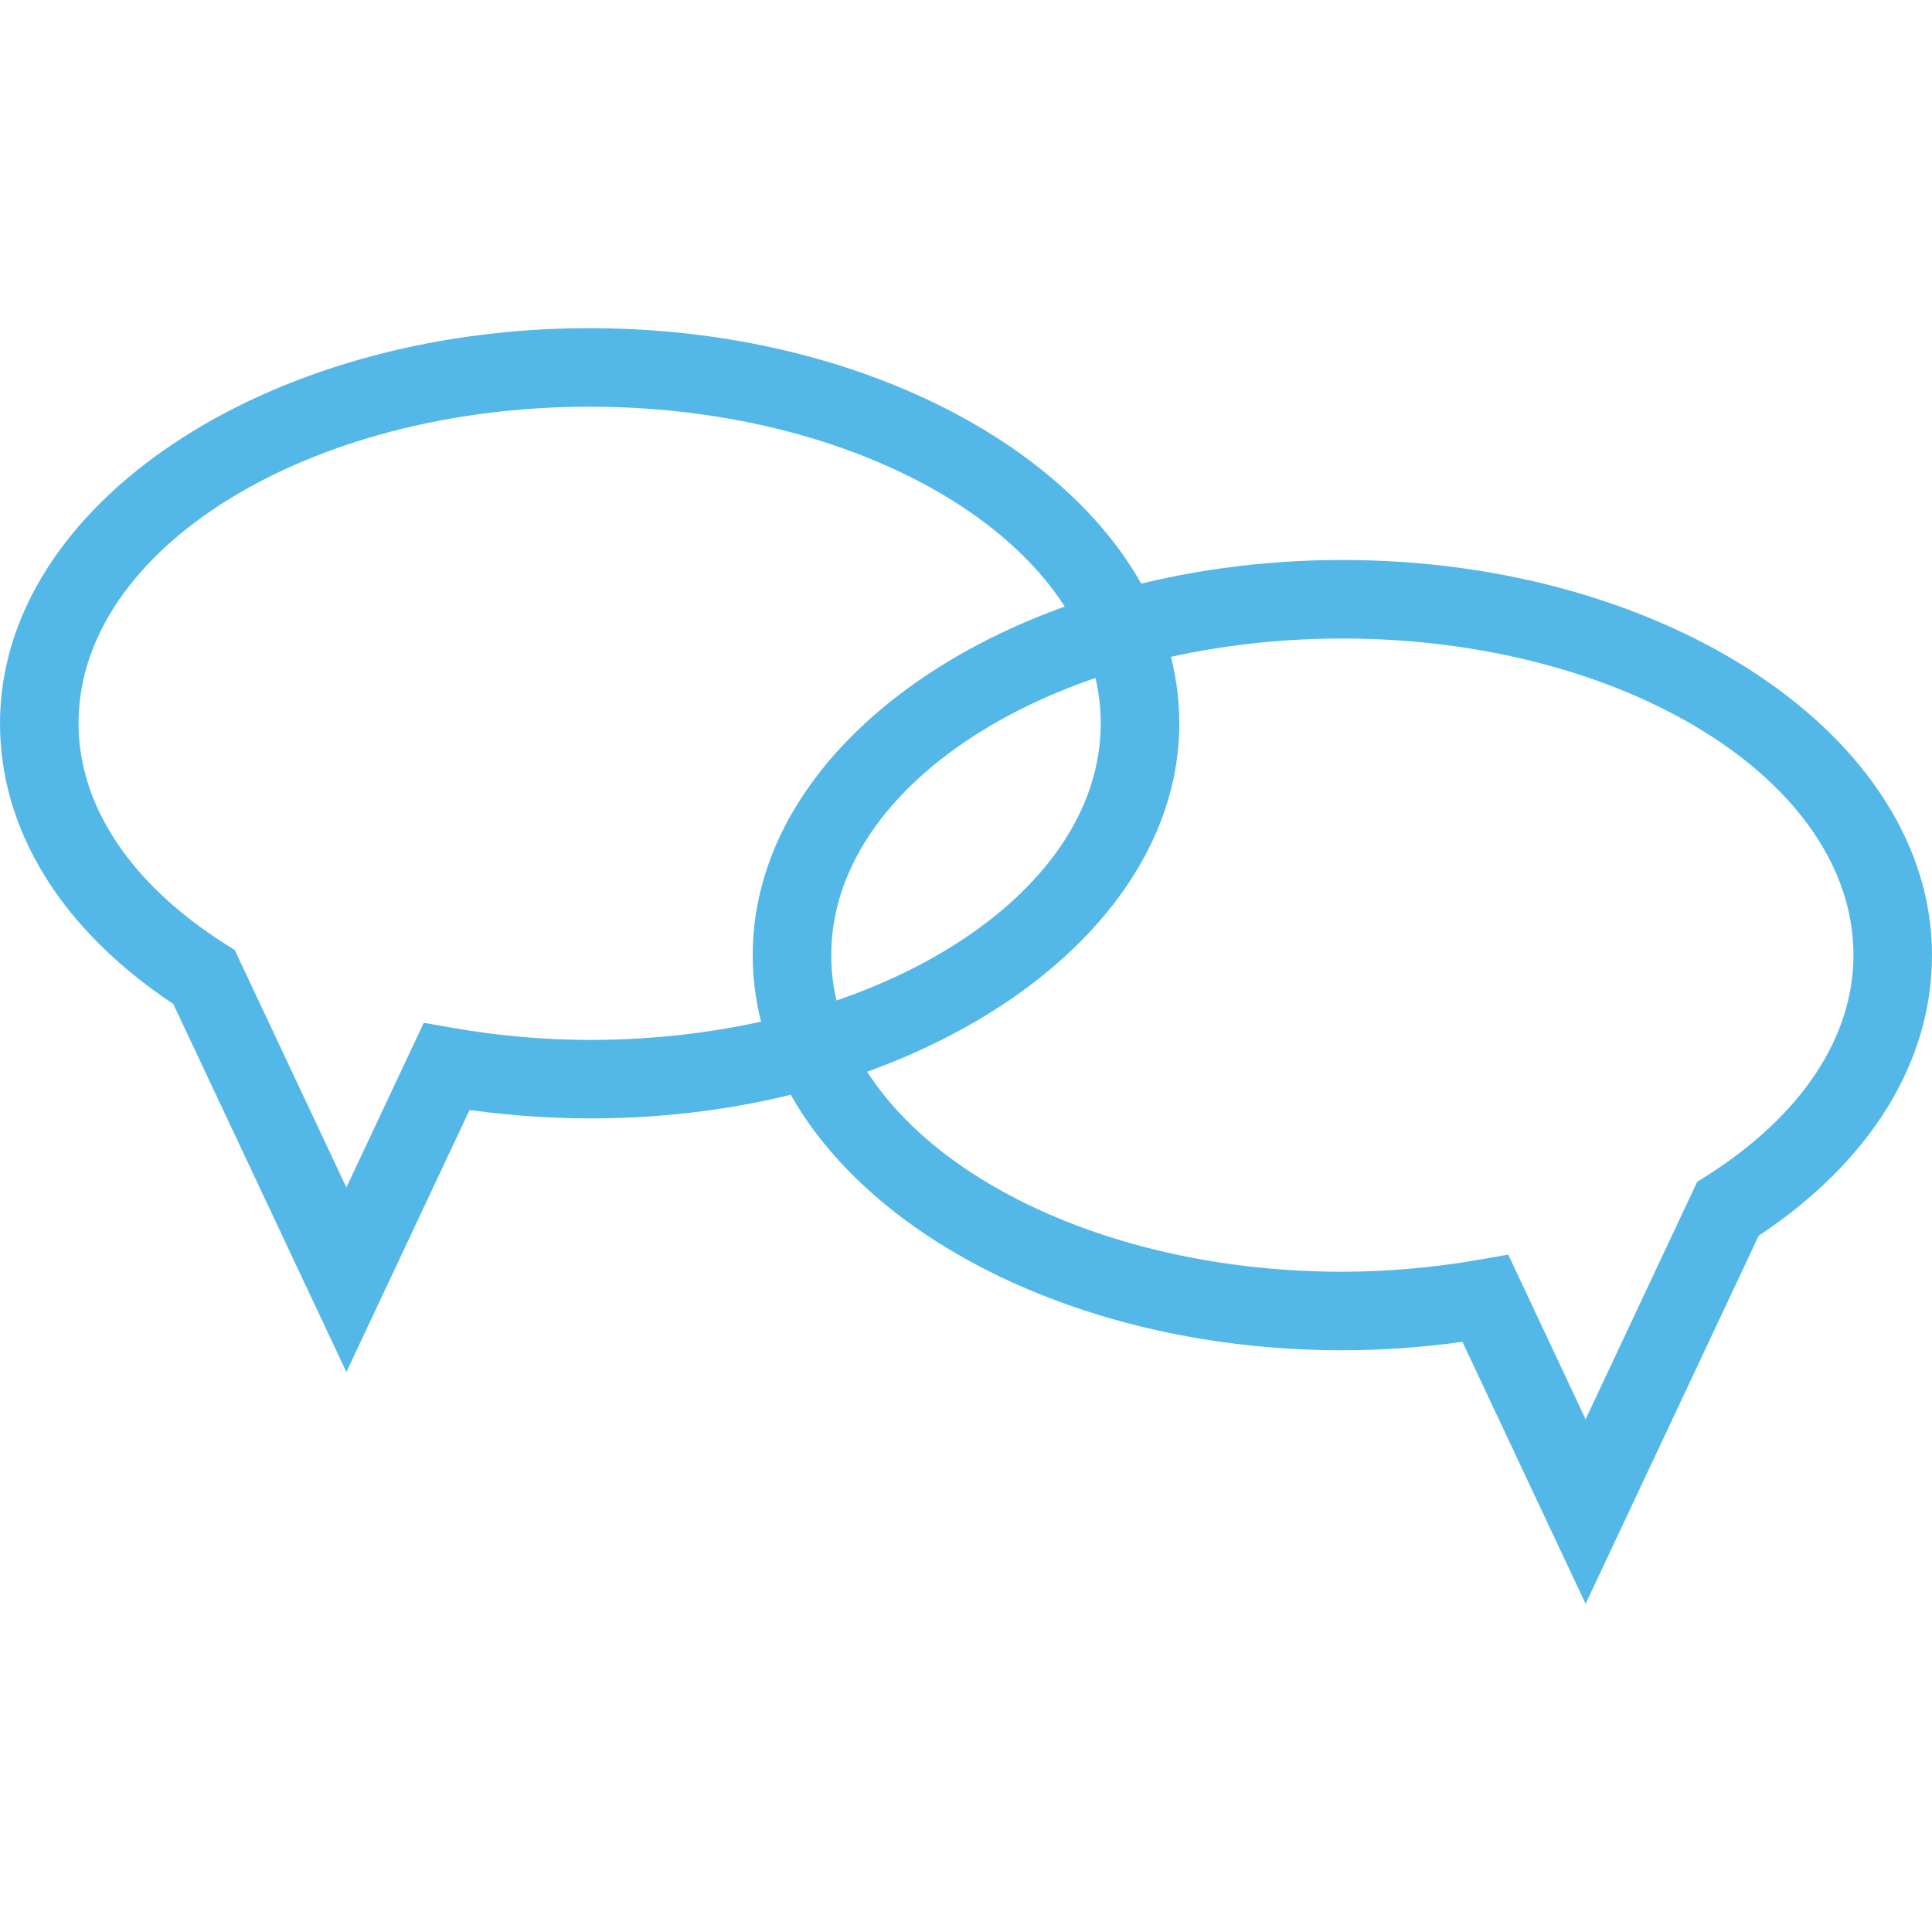
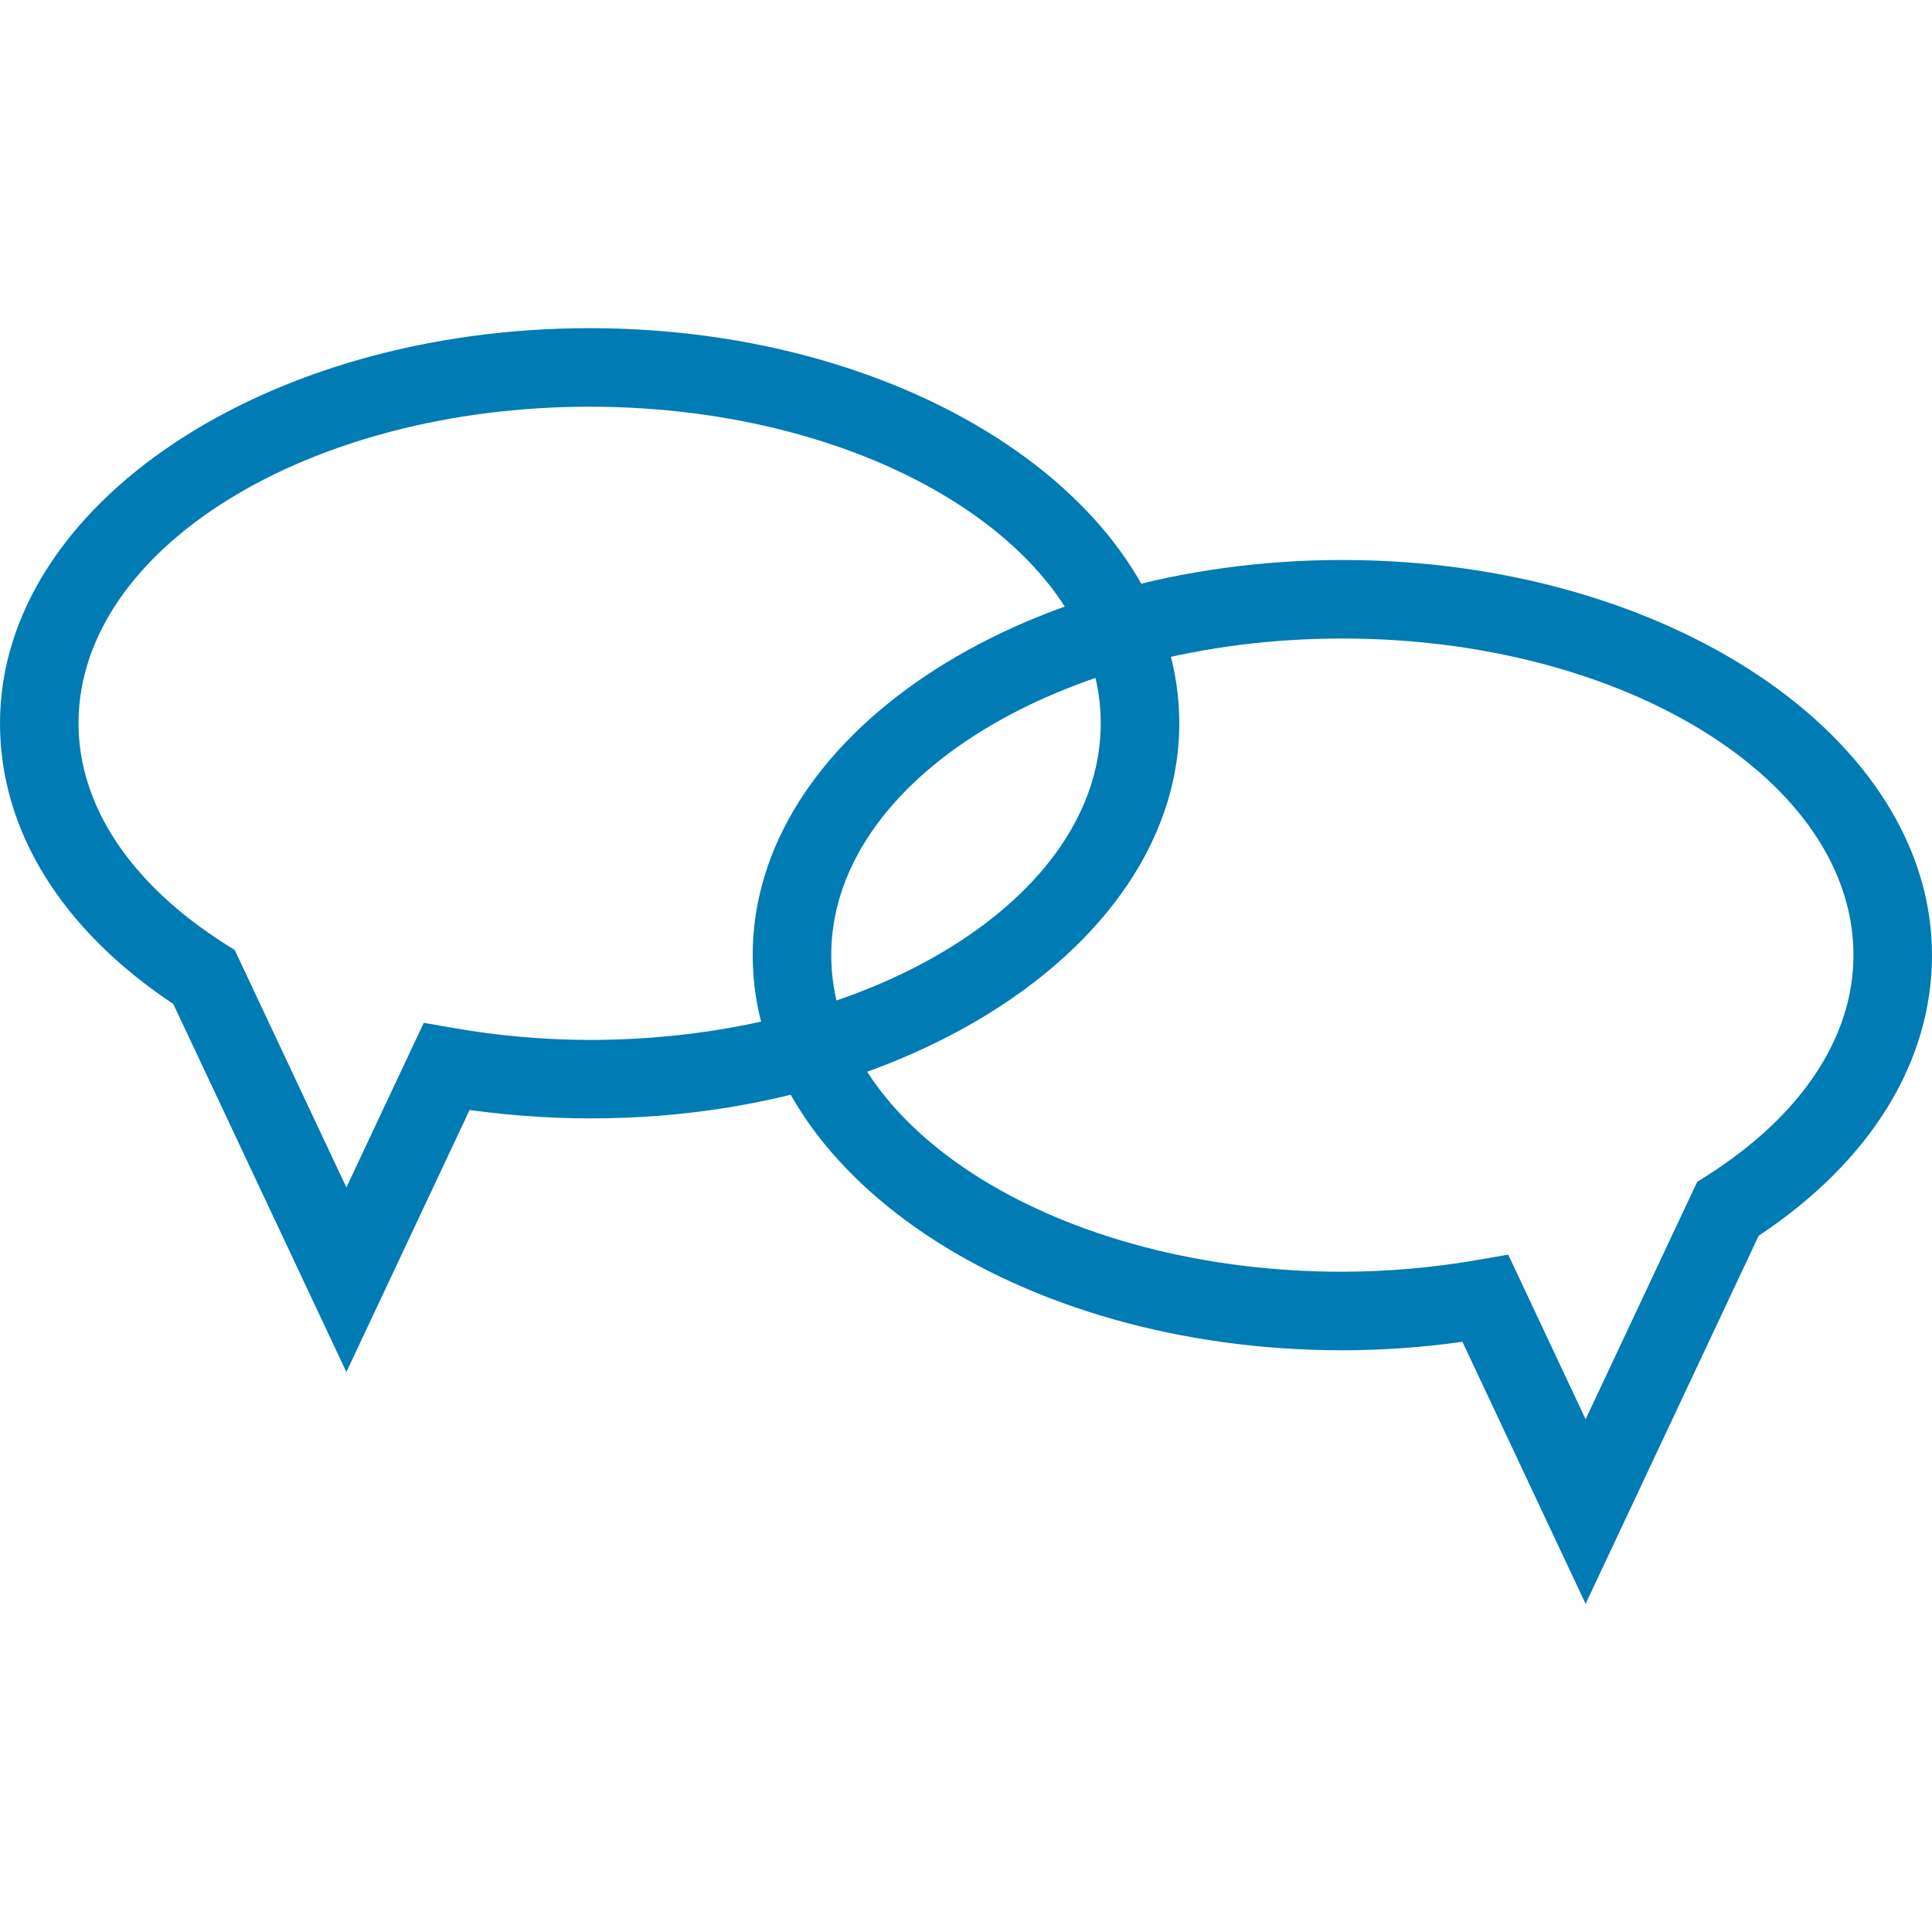
<svg xmlns="http://www.w3.org/2000/svg" id="Layer_1" data-name="Layer 1" viewBox="0 0 200 200">
  <defs>
-     <style>.cls-1{fill:none;}.cls-2{clip-path:url(#clip-path);}.cls-3{fill:#53b7e8;}</style>
+     <style>.cls-1{fill:none;}.cls-2{clip-path:url(#clip-path);}.cls-3{fill:#007bb4;}</style>
    <clipPath id="clip-path">
      <rect class="cls-1" y="33.971" width="200" height="132.058" />
    </clipPath>
  </defs>
  <g class="cls-2">
    <path class="cls-3" d="M164.142,166.029,151.39,138.903a89.886,89.886,0,0,1-12.428.878c-33.657,0-61.043-18.351-61.043-40.908s27.386-40.903,61.043-40.903c33.651,0,61.037,18.346,61.037,40.903,0,11.078-6.363,21.359-17.945,29.055Zm-8.01-36.15,8.01,17.045,11.55-24.579.992-.629c9.793-6.216,15.186-14.33,15.186-22.844,0-18.075-23.739-32.773-52.908-32.773-29.175,0-52.913,14.698-52.913,32.773s23.739,32.779,52.913,32.779a82.978,82.978,0,0,0,14.118-1.241Z" />
    <path class="cls-3" d="M35.857,142.031,17.939,103.93C6.363,96.234,0,85.953,0,74.875,0,52.318,27.386,33.972,61.037,33.972c33.657,0,61.043,18.346,61.043,40.903,0,25.289-34.752,45.39-73.47,40.03ZM61.037,42.102c-29.169,0-52.908,14.698-52.908,32.773,0,8.514,5.387,16.628,15.181,22.844l.992.629,11.555,24.579,8.01-17.045,3.051.531a82.979,82.979,0,0,0,14.118,1.241c29.175,0,52.913-14.704,52.913-32.779S90.212,42.102,61.037,42.102" />
  </g>
</svg>
